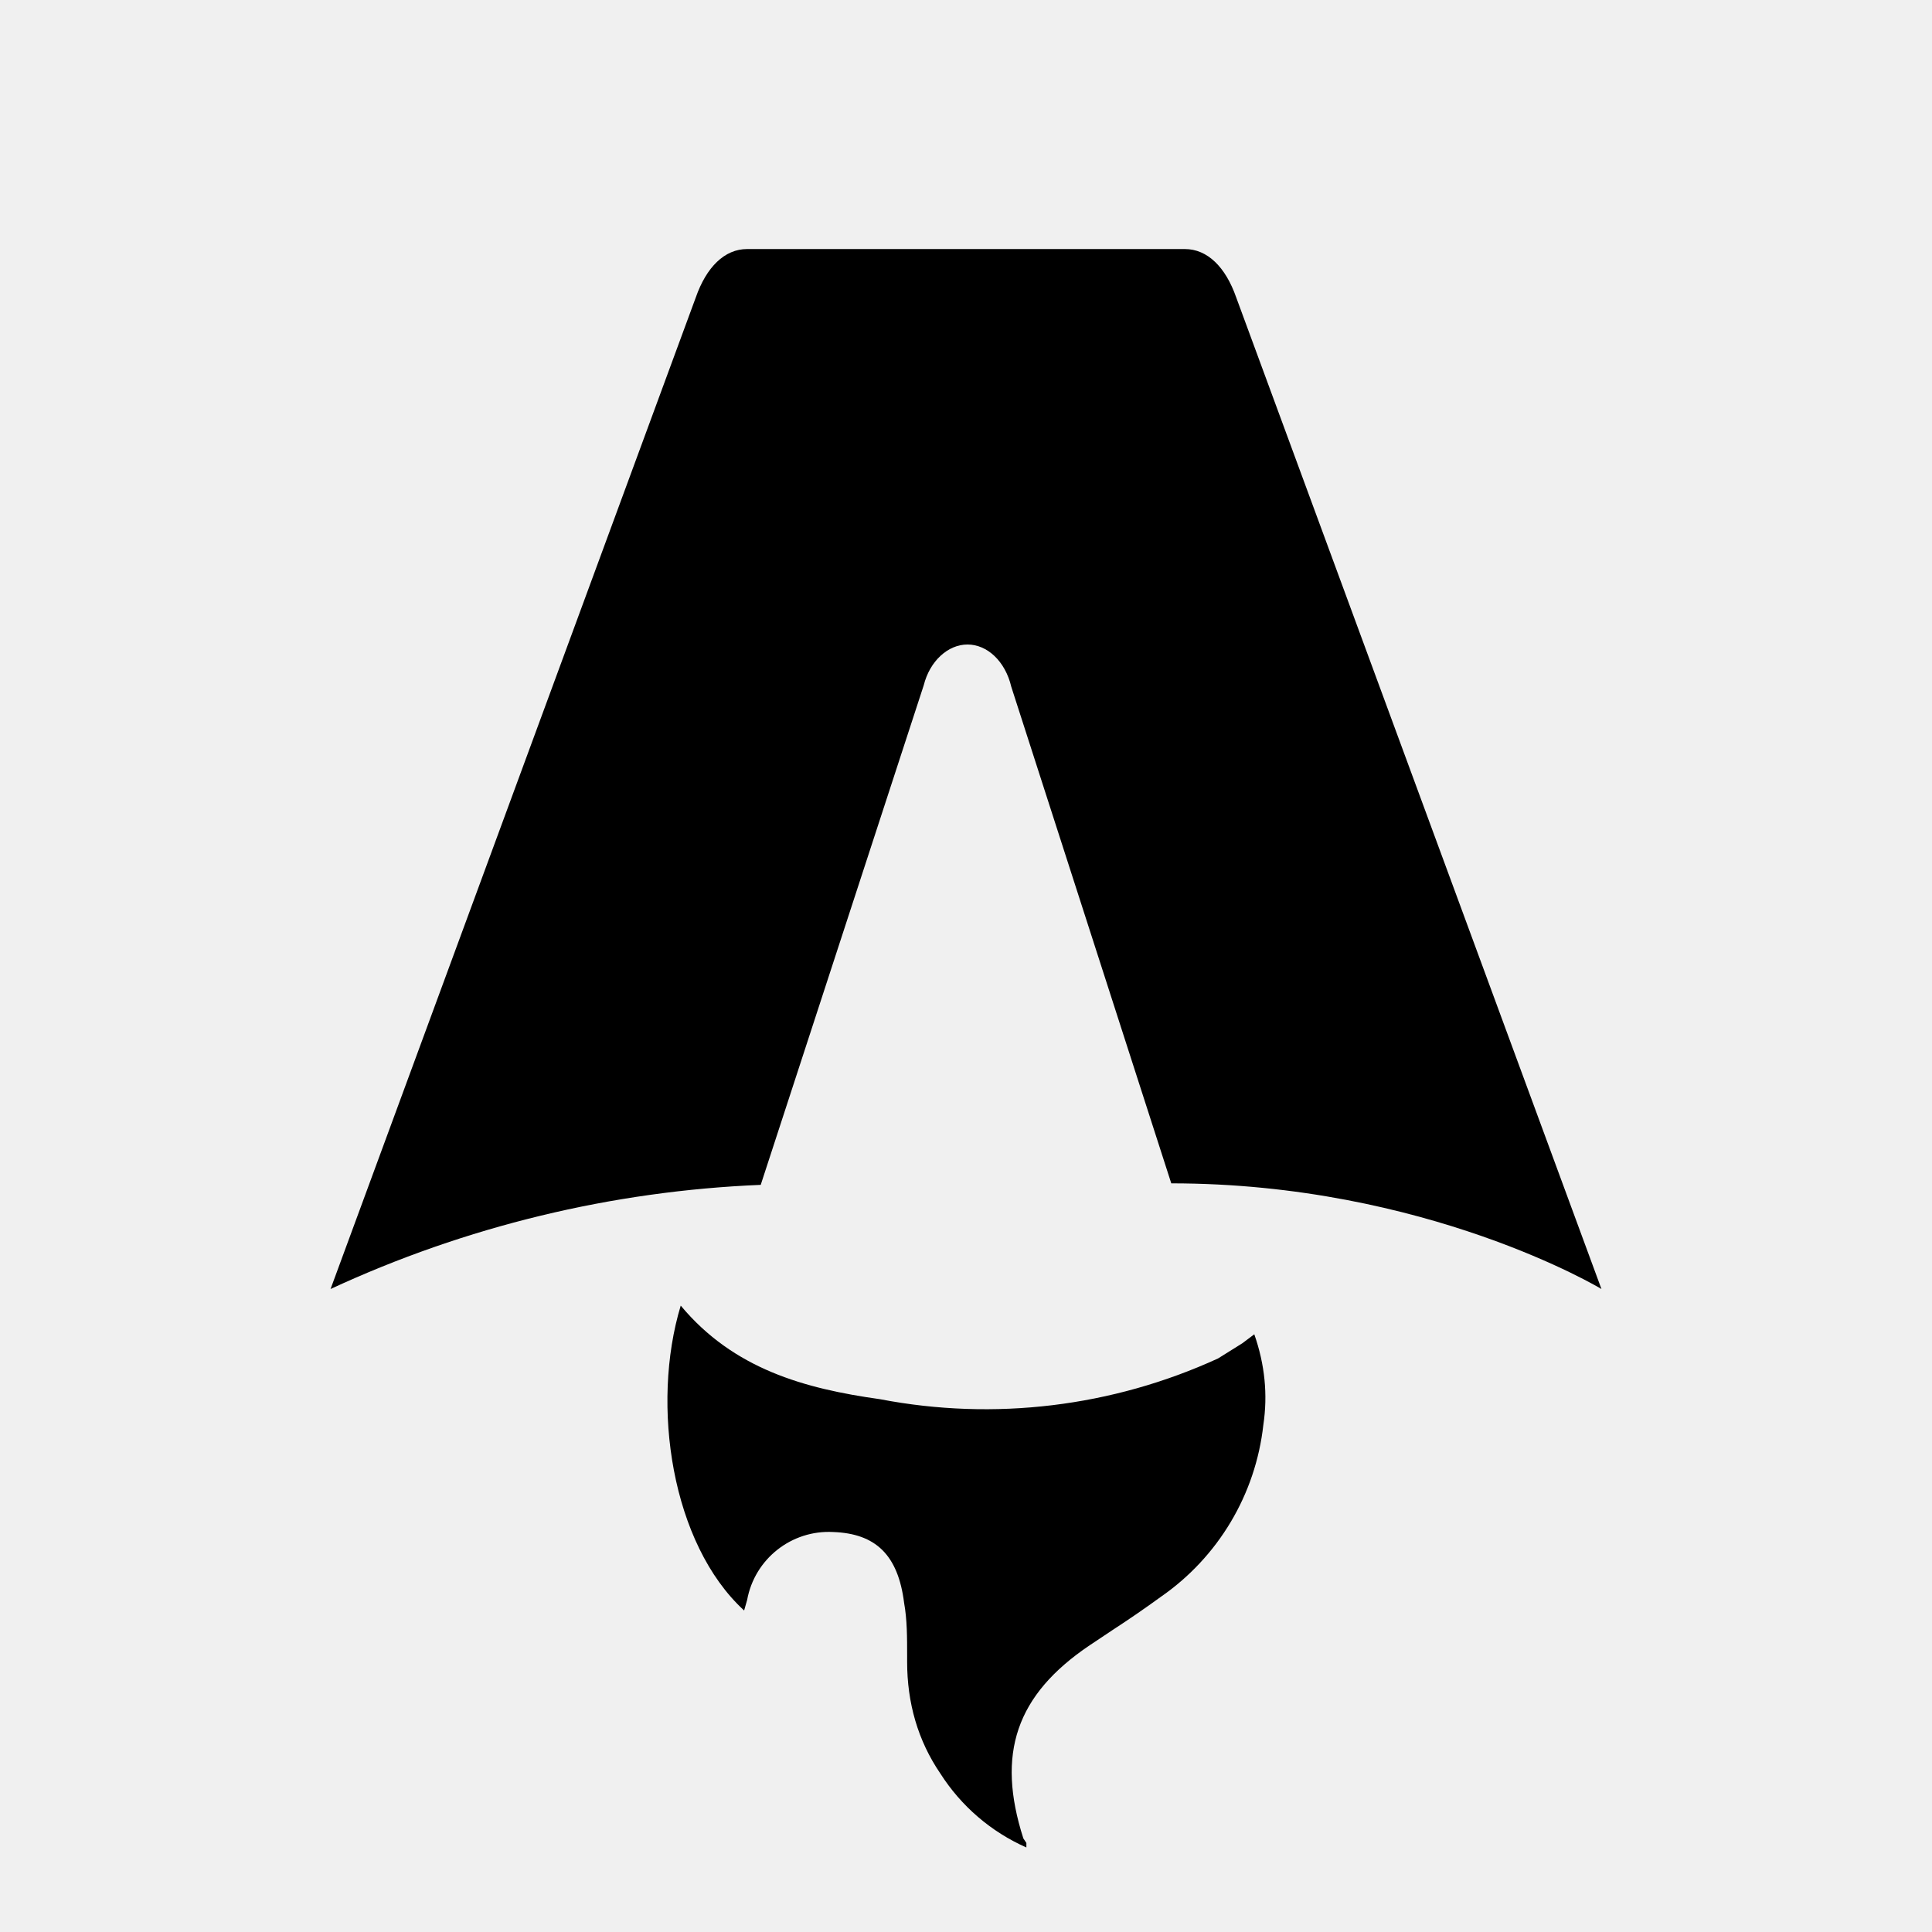
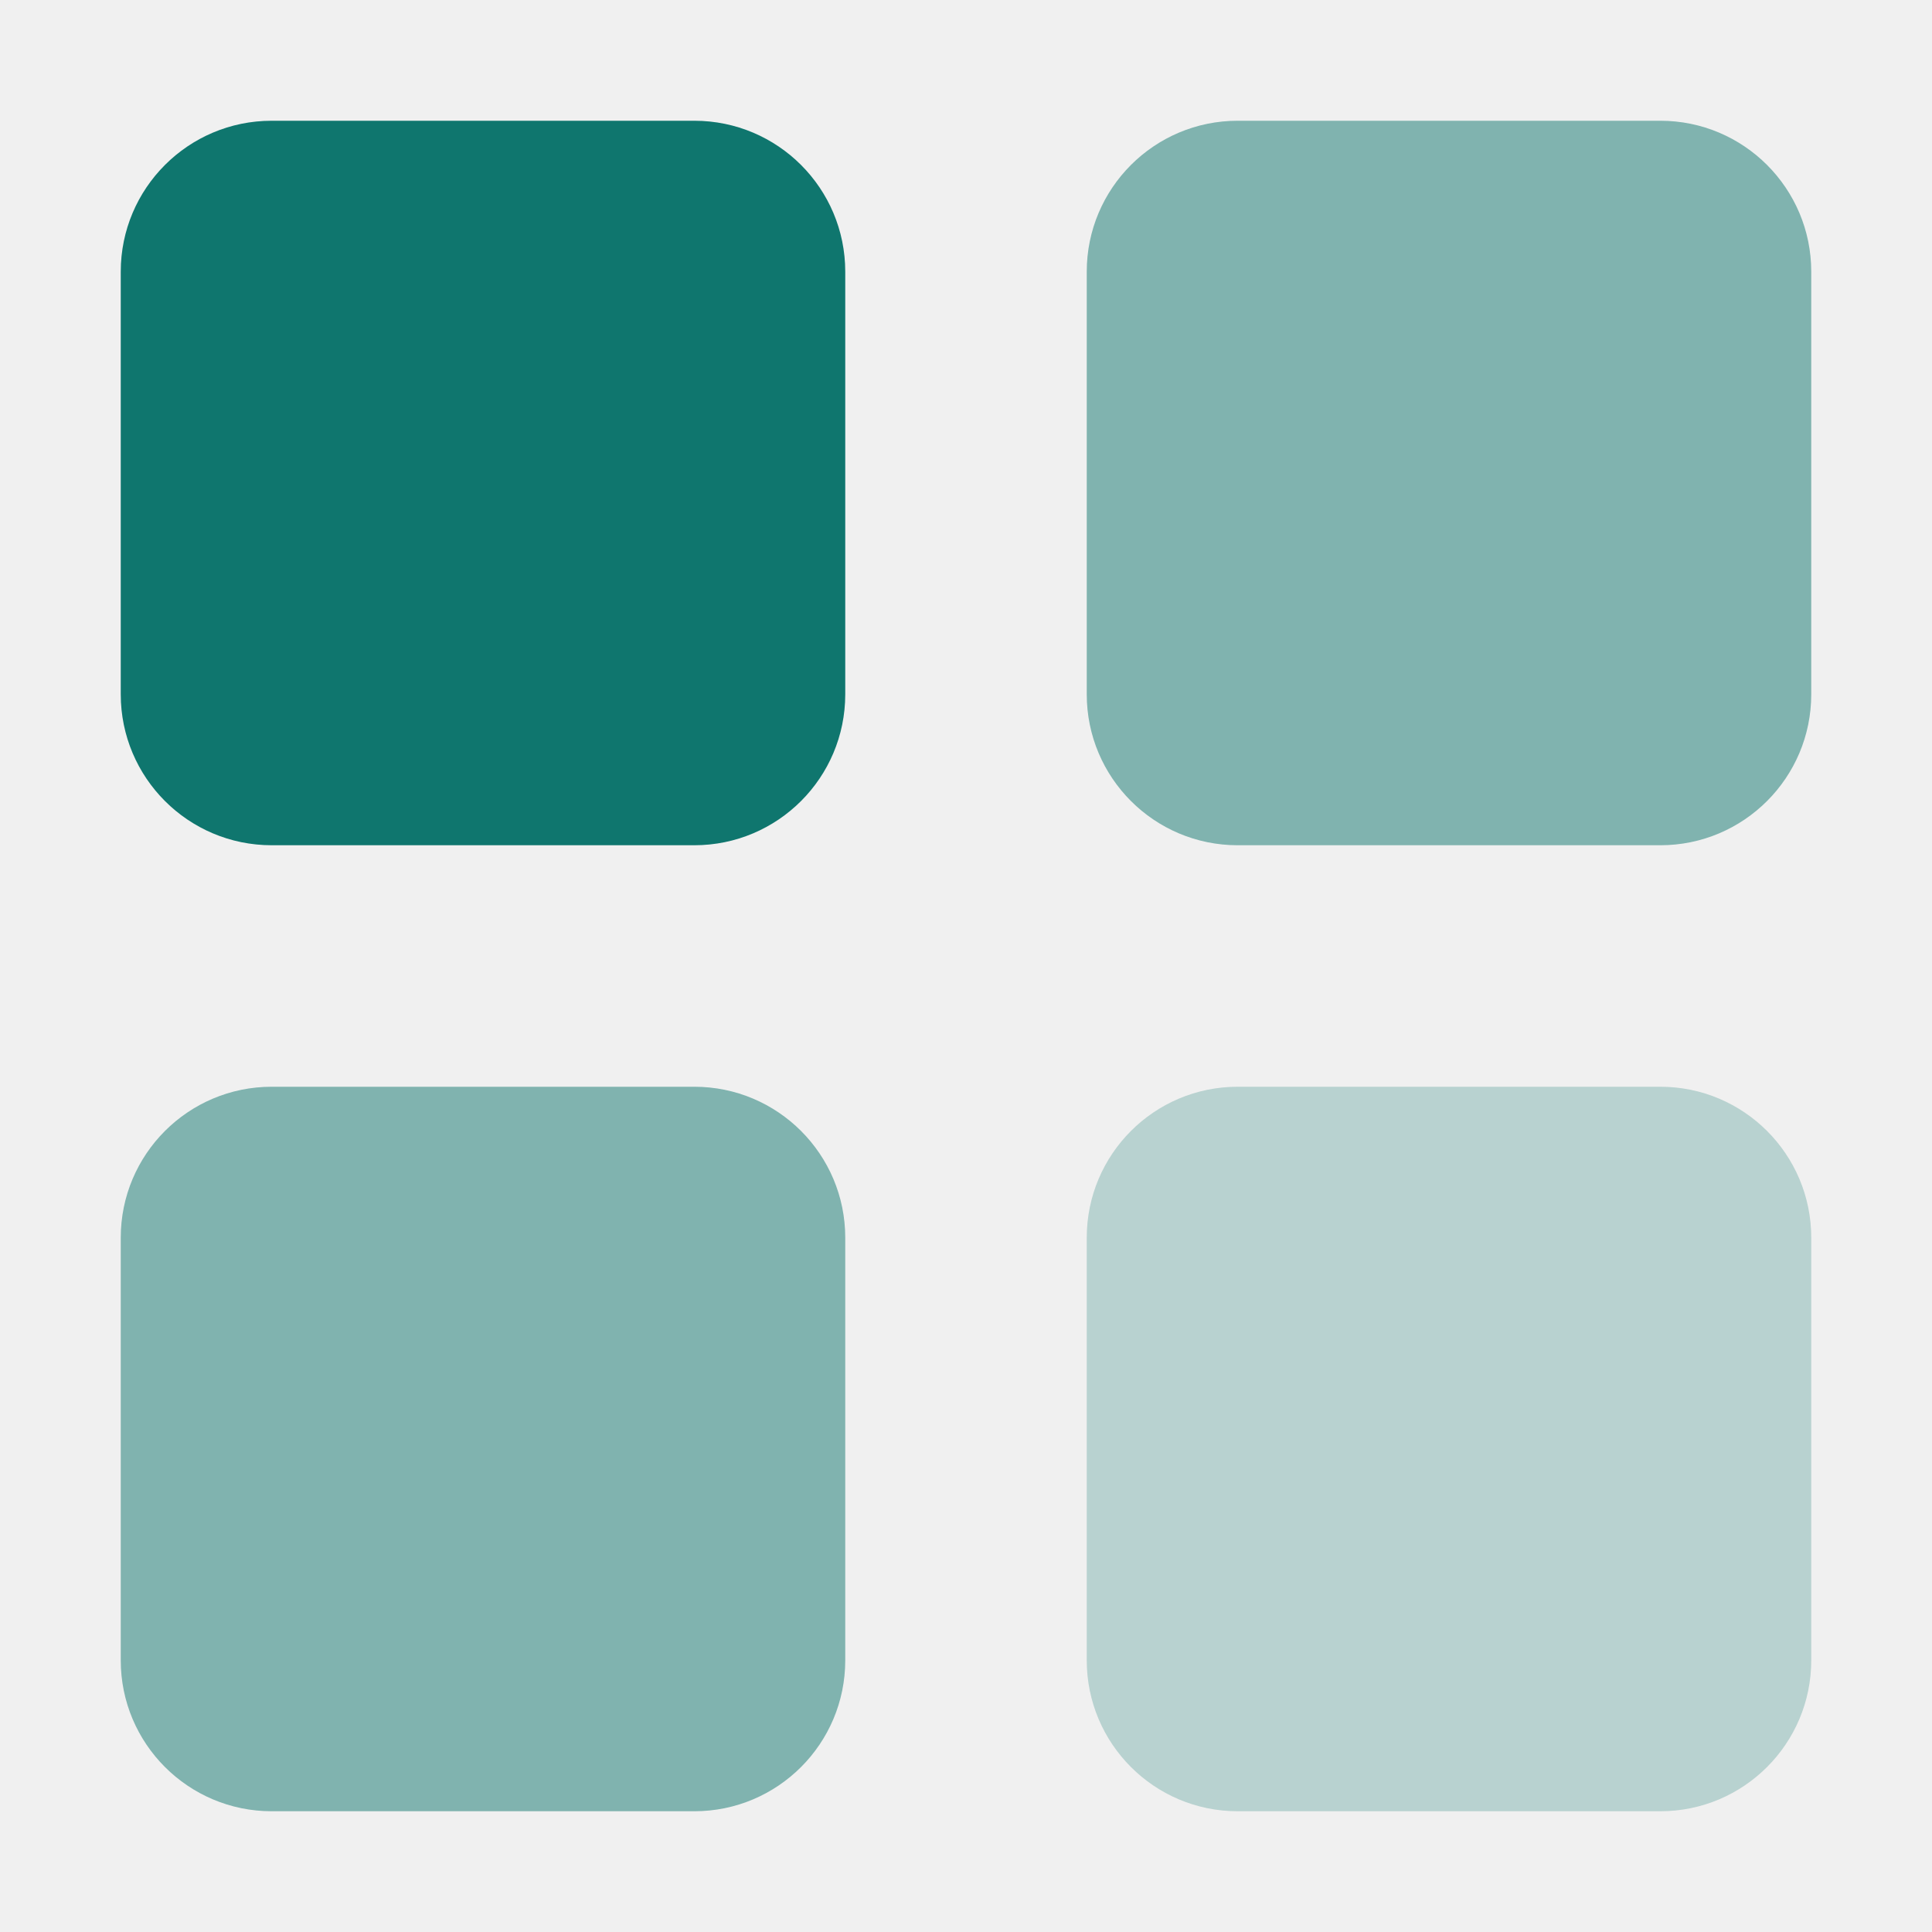
- <svg xmlns="http://www.w3.org/2000/svg" fill="none" viewBox="0 0 128 128">
-   <path d="M50.4 78.5a75.1 75.1 0 0 0-28.5 6.9l24.2-65.7c.7-2 1.9-3.2 3.4-3.2h29c1.5 0 2.7 1.2 3.4 3.2l24.2 65.7s-11.6-7-28.5-7L67 45.5c-.4-1.7-1.6-2.8-2.9-2.8-1.3 0-2.5 1.1-2.9 2.7L50.4 78.5Zm-1.1 28.2Zm-4.2-20.2c-2 6.6-.6 15.8 4.2 20.2a17.5 17.5 0 0 1 .2-.7 5.5 5.5 0 0 1 5.7-4.5c2.8.1 4.3 1.5 4.7 4.7.2 1.1.2 2.3.2 3.5v.4c0 2.7.7 5.2 2.2 7.4a13 13 0 0 0 5.7 4.9v-.3l-.2-.3c-1.8-5.6-.5-9.5 4.4-12.8l1.5-1a73 73 0 0 0 3.2-2.2 16 16 0 0 0 6.8-11.4c.3-2 .1-4-.6-6l-.8.6-1.6 1a37 37 0 0 1-22.4 2.7c-5-.7-9.7-2-13.2-6.2Z" />
-   <style>
-         path { fill: #000; }
-         @media (prefers-color-scheme: dark) {
-             path { fill: #FFF; }
-         }
-     </style>
+ <svg xmlns="http://www.w3.org/2000/svg" viewBox="0 0 32 32" fill="none">
+   <rect x="2" y="2" width="12" height="12" rx="2.5" fill="#0f766e" />
+   <rect x="18" y="2" width="12" height="12" rx="2.5" fill="#0f766e" opacity="0.5" />
+   <rect x="2" y="18" width="12" height="12" rx="2.5" fill="#0f766e" opacity="0.5" />
+   <rect x="18" y="18" width="12" height="12" rx="2.5" fill="#0f766e" opacity="0.25" />
</svg>
